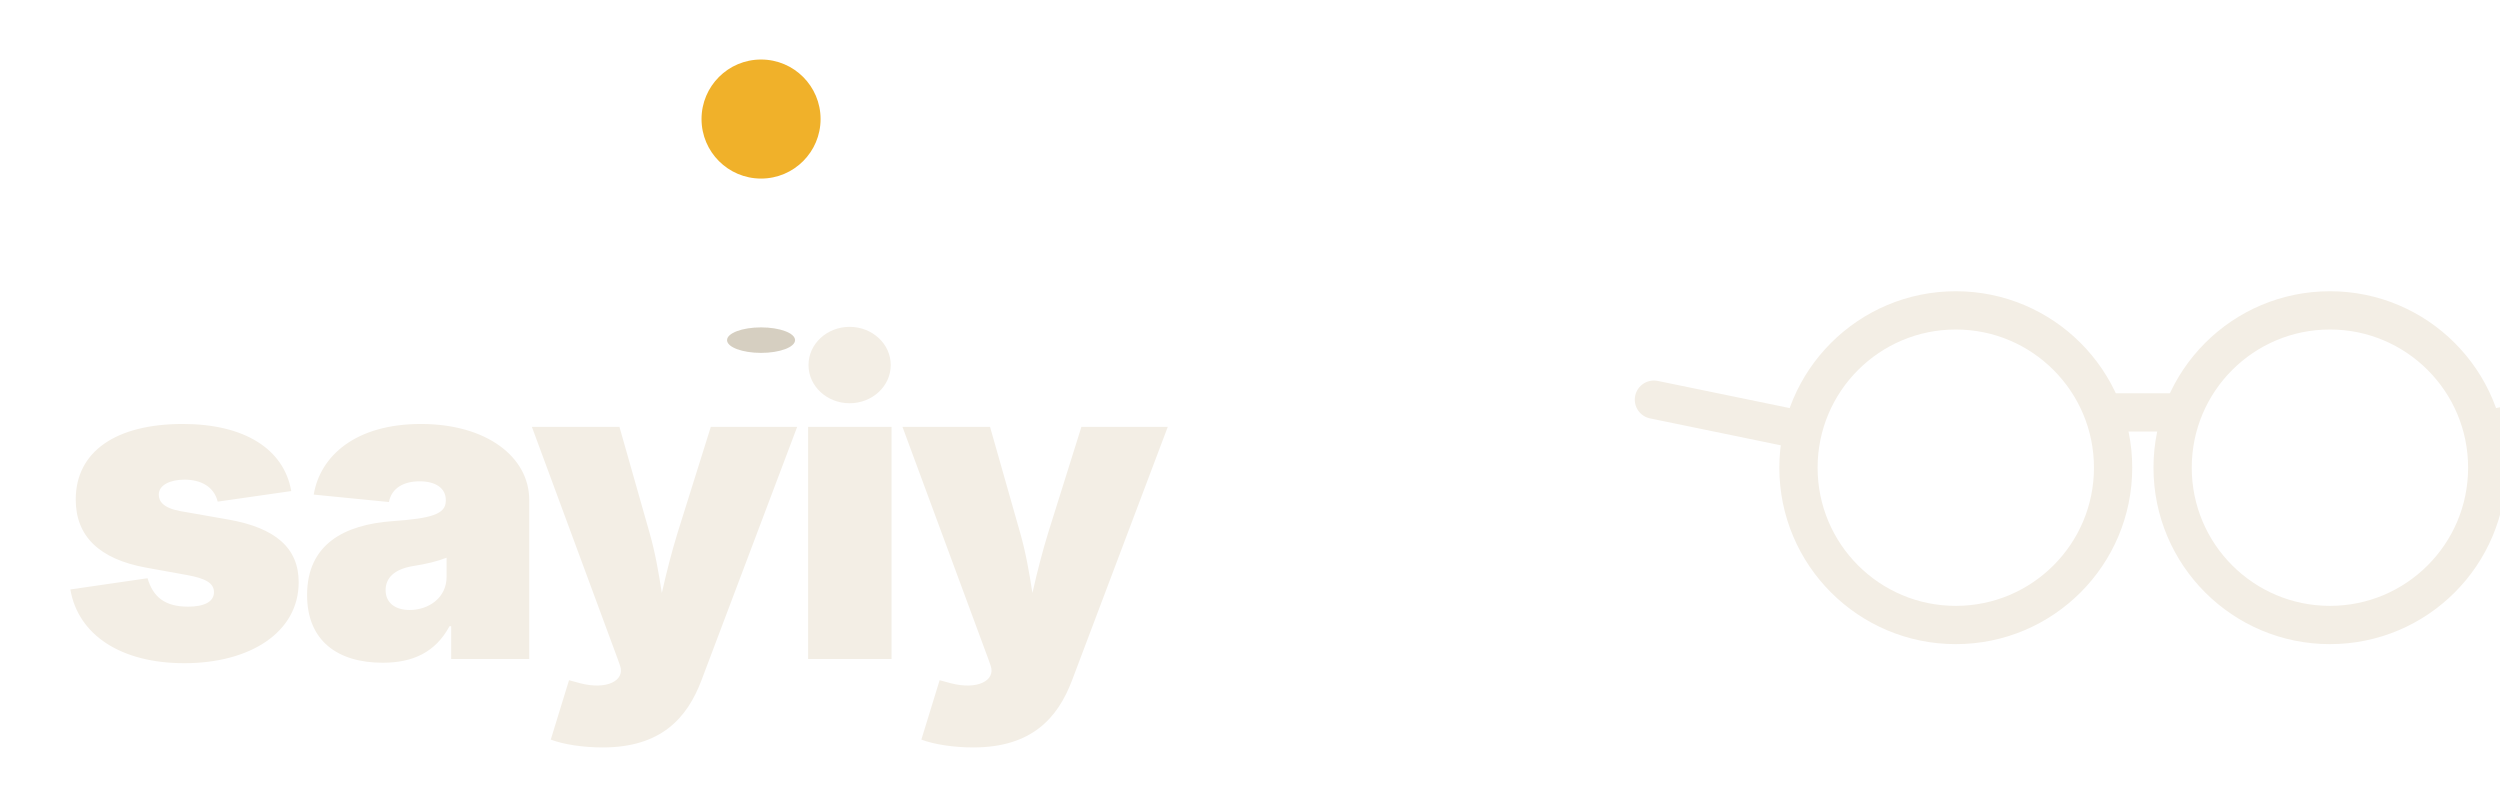
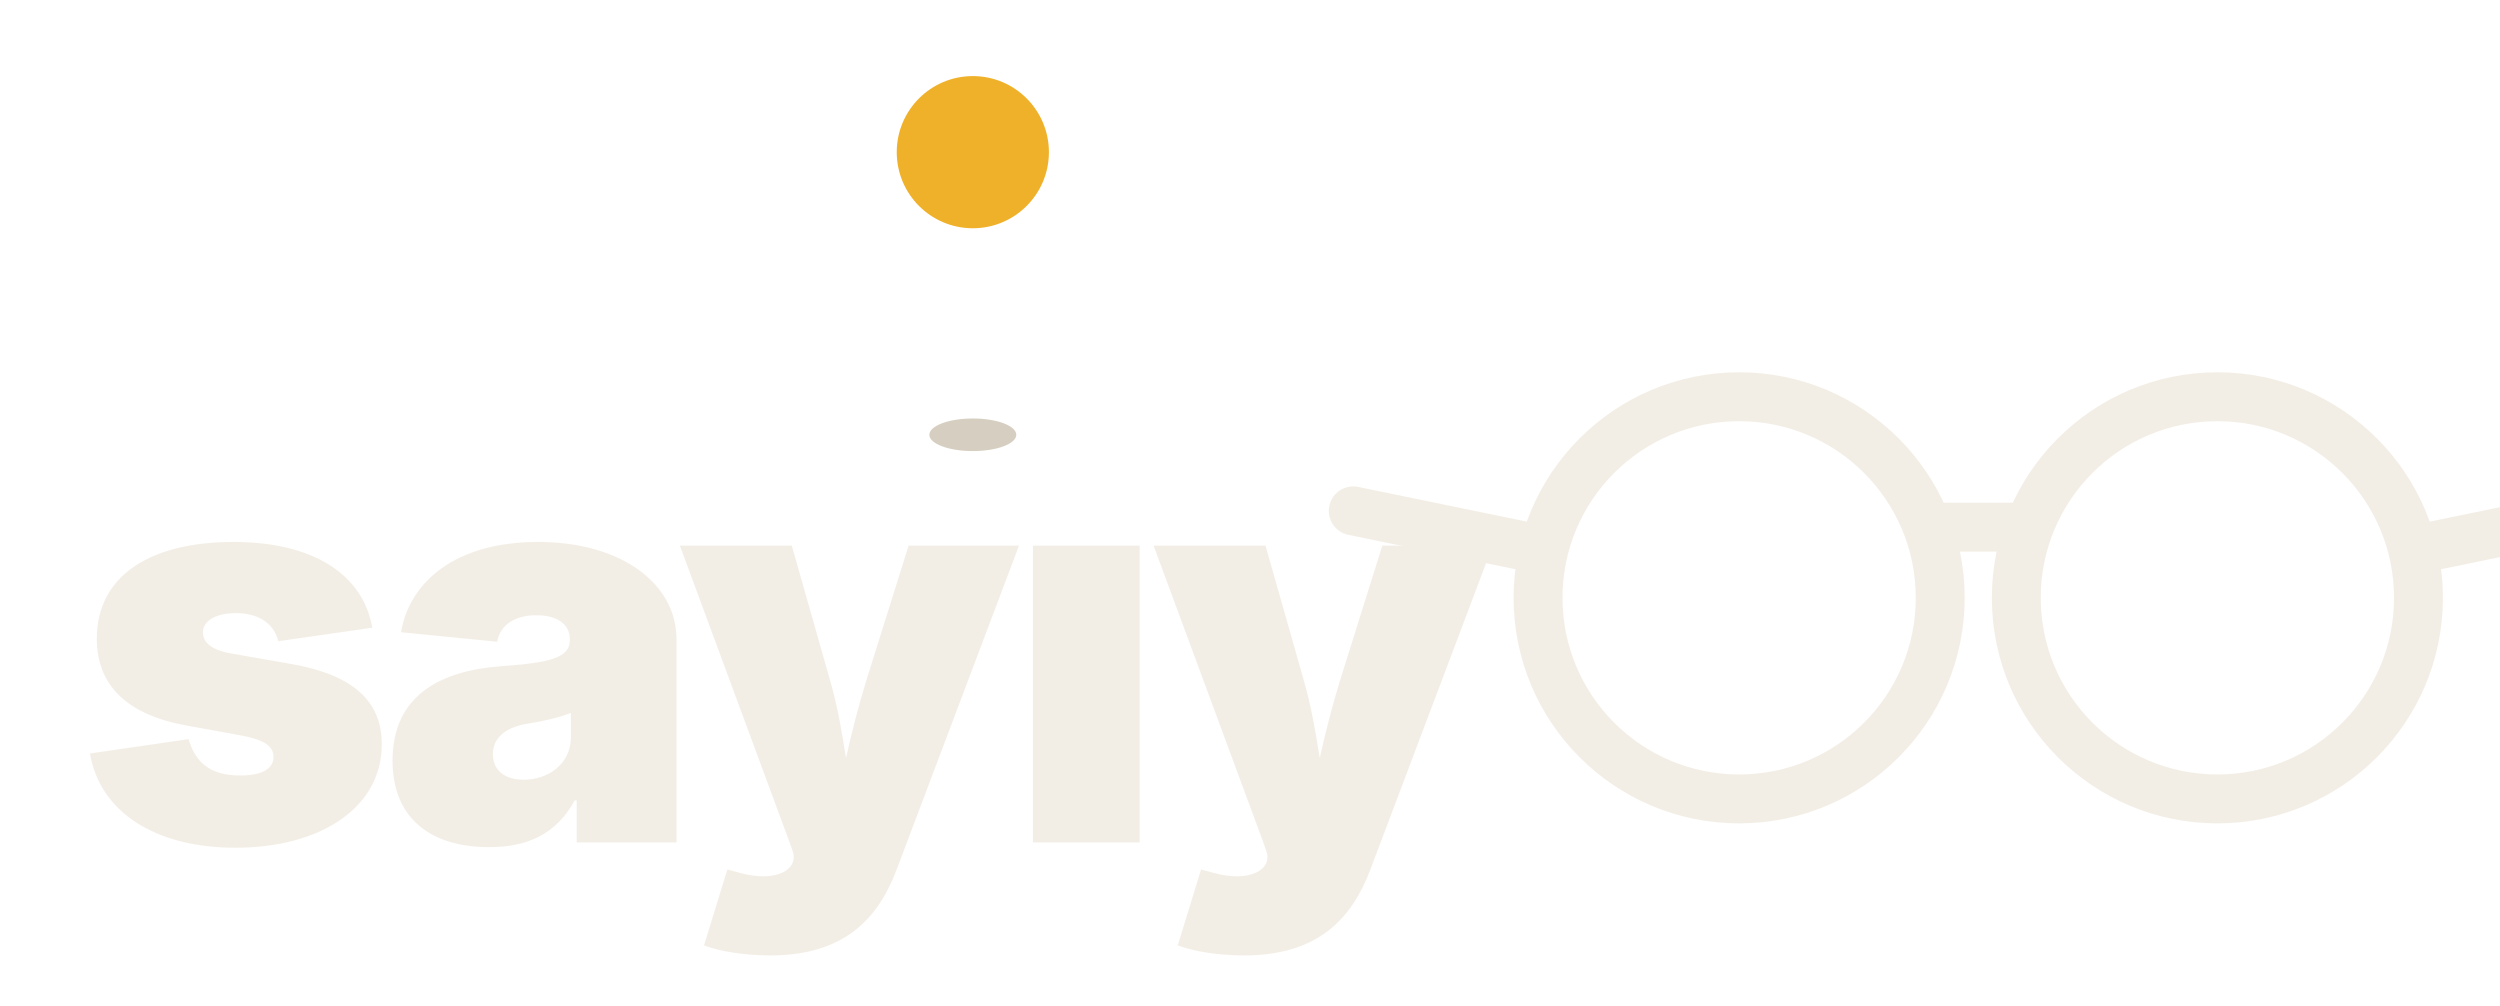
- <svg xmlns="http://www.w3.org/2000/svg" width="588" height="185" viewBox="0 0 588 185" fill="none" role="img" aria-labelledby="title desc">
+ <svg xmlns="http://www.w3.org/2000/svg" width="460" height="185" viewBox="0 0 460 185" fill="none" role="img" aria-labelledby="title desc">
  <style>
    .wordmark {
      fill: #F3EEE5;
      font-family: "Arial Black", Inter, Arial, sans-serif;
      font-size: 100px;
      font-weight: 900;
      letter-spacing: -3px;
    }

    .ball {
      fill: #F0B12A;
    }

    .shadow {
      fill: #6D5420;
      opacity: 0.28;
    }

    .glasses {
      stroke: #F3EEE5;
      stroke-width: 9;
      fill: none;
      stroke-linecap: round;
      stroke-linejoin: round;
    }
  </style>
  <ellipse class="shadow" cx="179" cy="80" rx="8" ry="3">
    <animate attributeName="rx" values="6;18;6" dur="0.92s" repeatCount="indefinite" />
    <animate attributeName="ry" values="3;5;3" dur="0.92s" repeatCount="indefinite" />
    <animate attributeName="opacity" values="0.18;0.36;0.18" dur="0.92s" repeatCount="indefinite" />
  </ellipse>
  <circle class="ball" cx="179" cy="28" r="14">
    <animate attributeName="cy" values="20;76;20" dur="0.92s" repeatCount="indefinite" calcMode="spline" keySplines="0.42 0 1 1;0 0 0.58 1" />
    <animate attributeName="r" values="14;13;14" dur="0.92s" repeatCount="indefinite" />
  </circle>
-   <text class="wordmark" x="14" y="155">sayiy</text>
-   <circle class="glasses" cx="460" cy="110" r="37" />
-   <circle class="glasses" cx="548" cy="110" r="37" />
-   <line class="glasses" x1="423" y1="101" x2="389" y2="94" />
-   <line class="glasses" x1="497" y1="97" x2="511" y2="97" />
-   <line class="glasses" x1="585" y1="101" x2="619" y2="94" />
+   <text class="wordmark" x="14" y="155">sayıy</text>
+   <circle class="glasses" cx="320" cy="110" r="37" />
+   <circle class="glasses" cx="408" cy="110" r="37" />
+   <line class="glasses" x1="283" y1="101" x2="249" y2="94" />
+   <line class="glasses" x1="357" y1="97" x2="371" y2="97" />
+   <line class="glasses" x1="445" y1="101" x2="479" y2="94" />
</svg>
